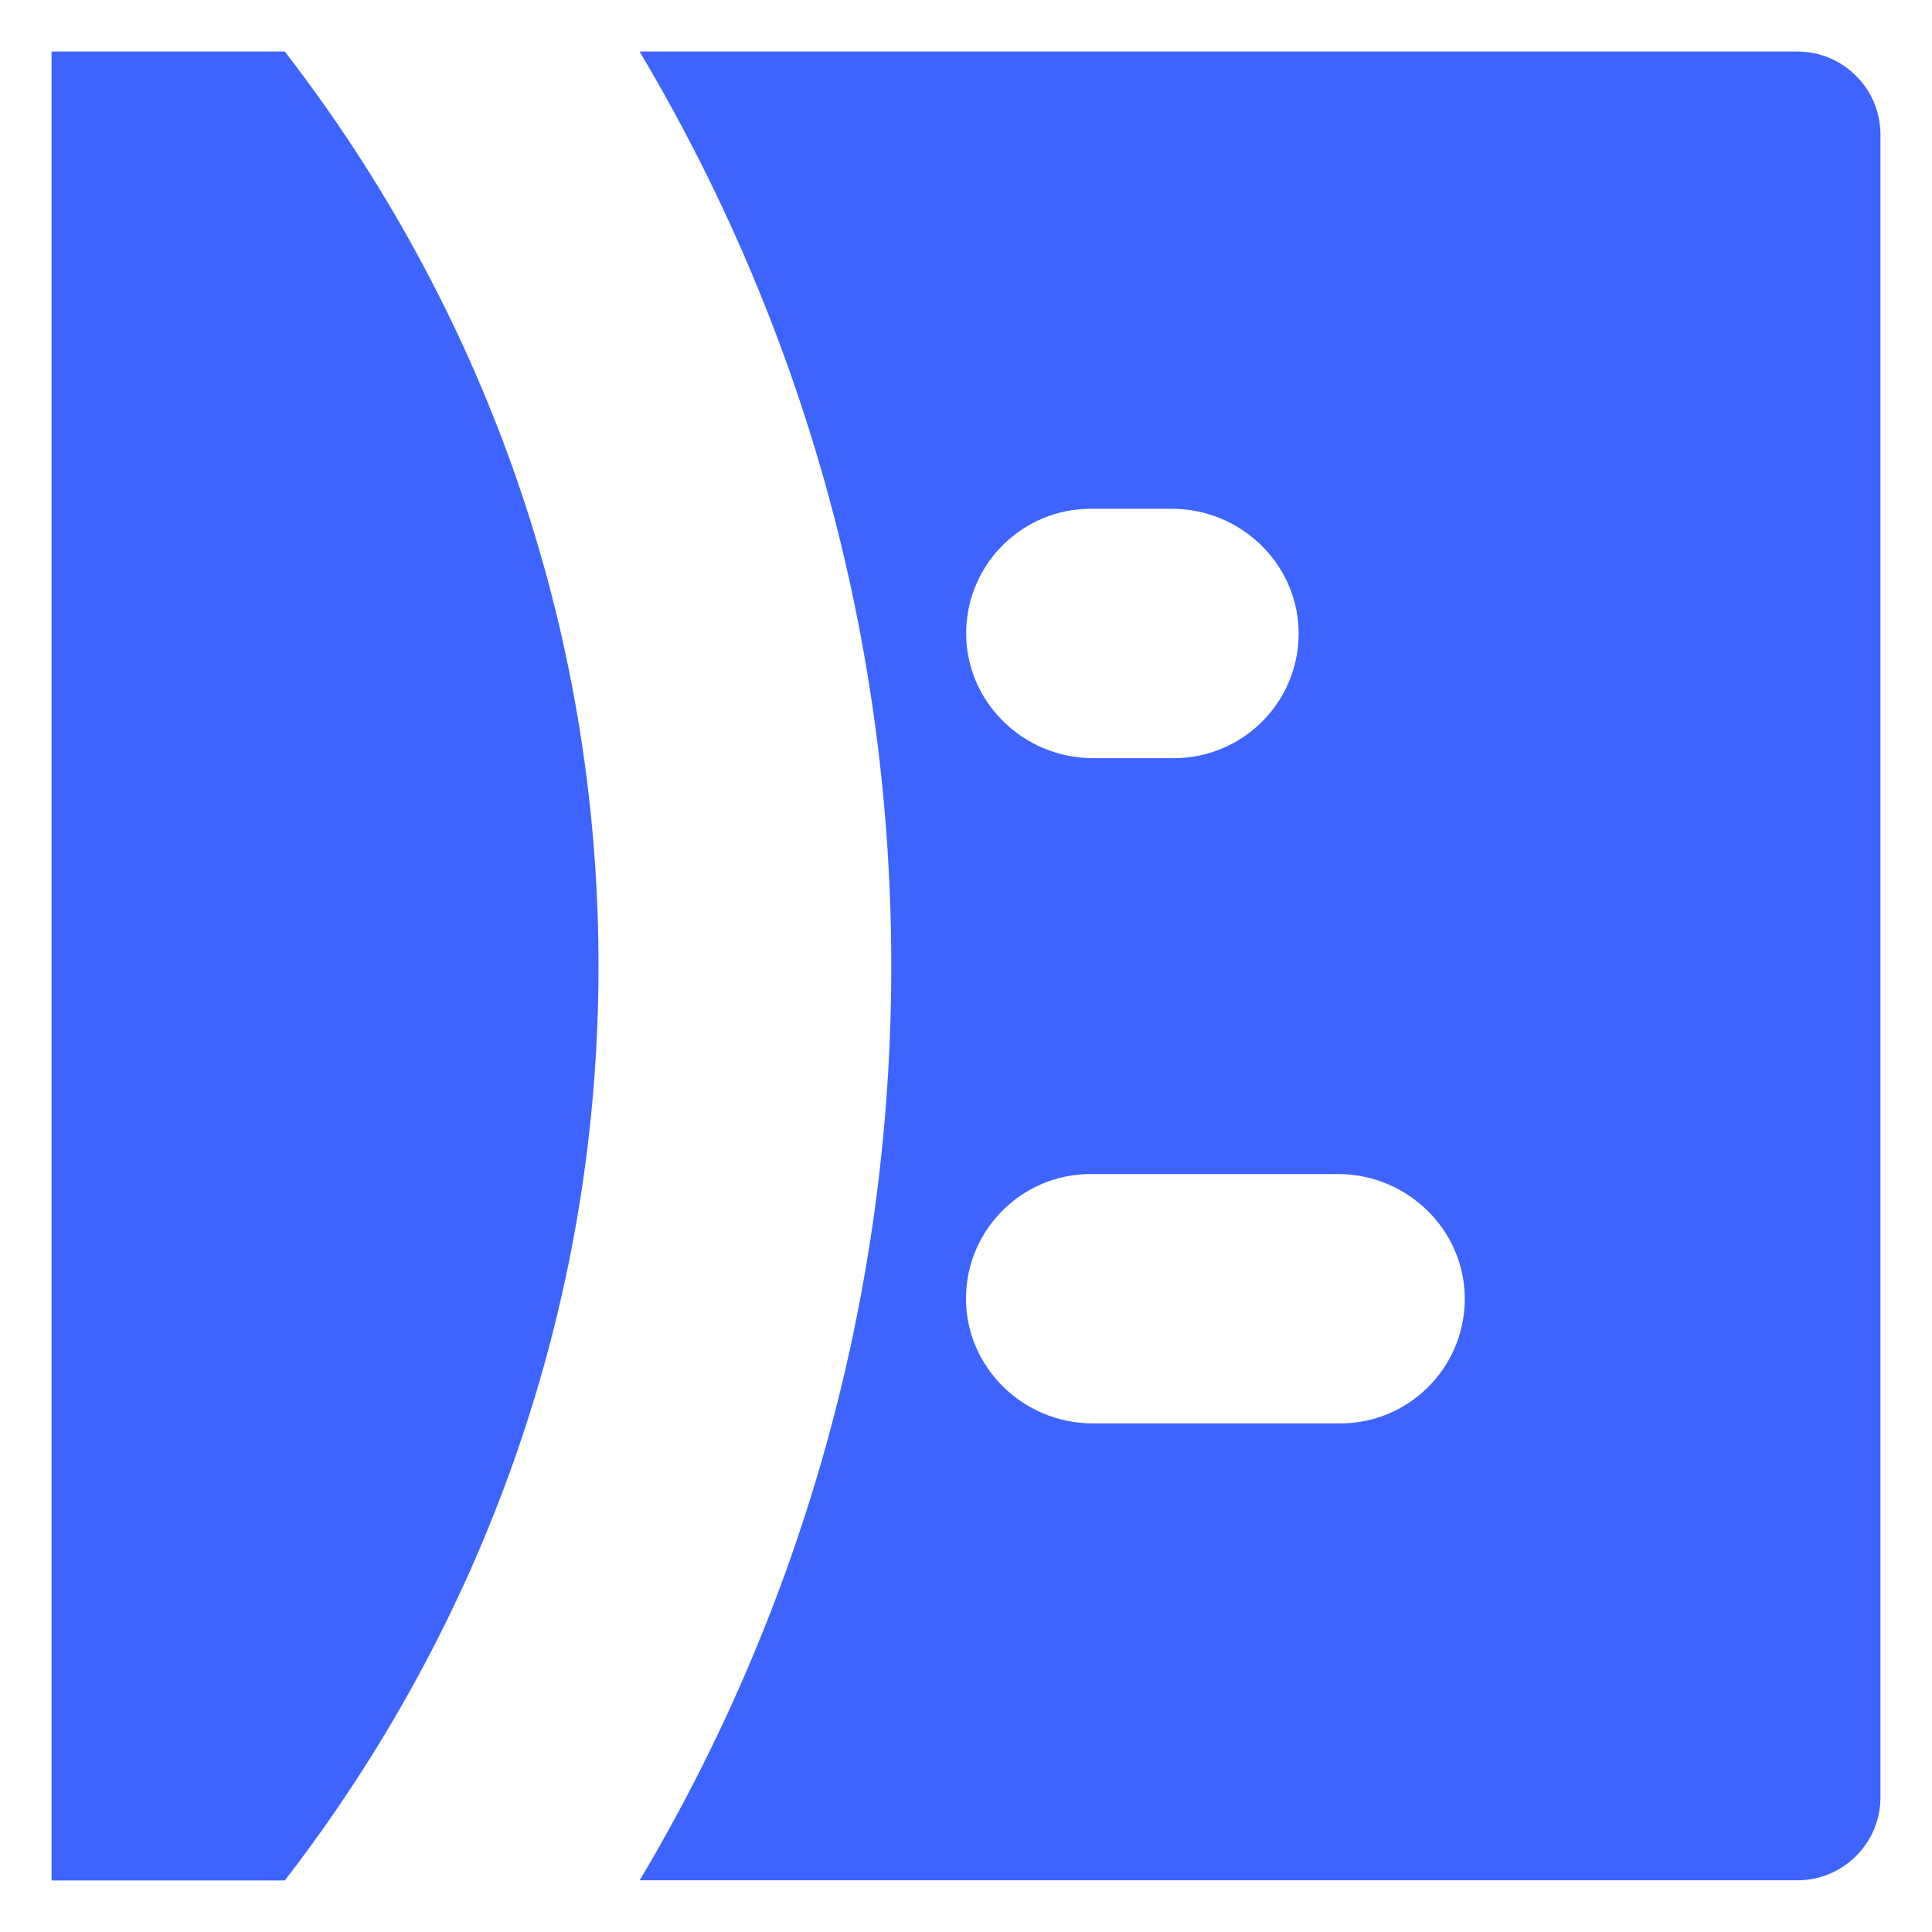
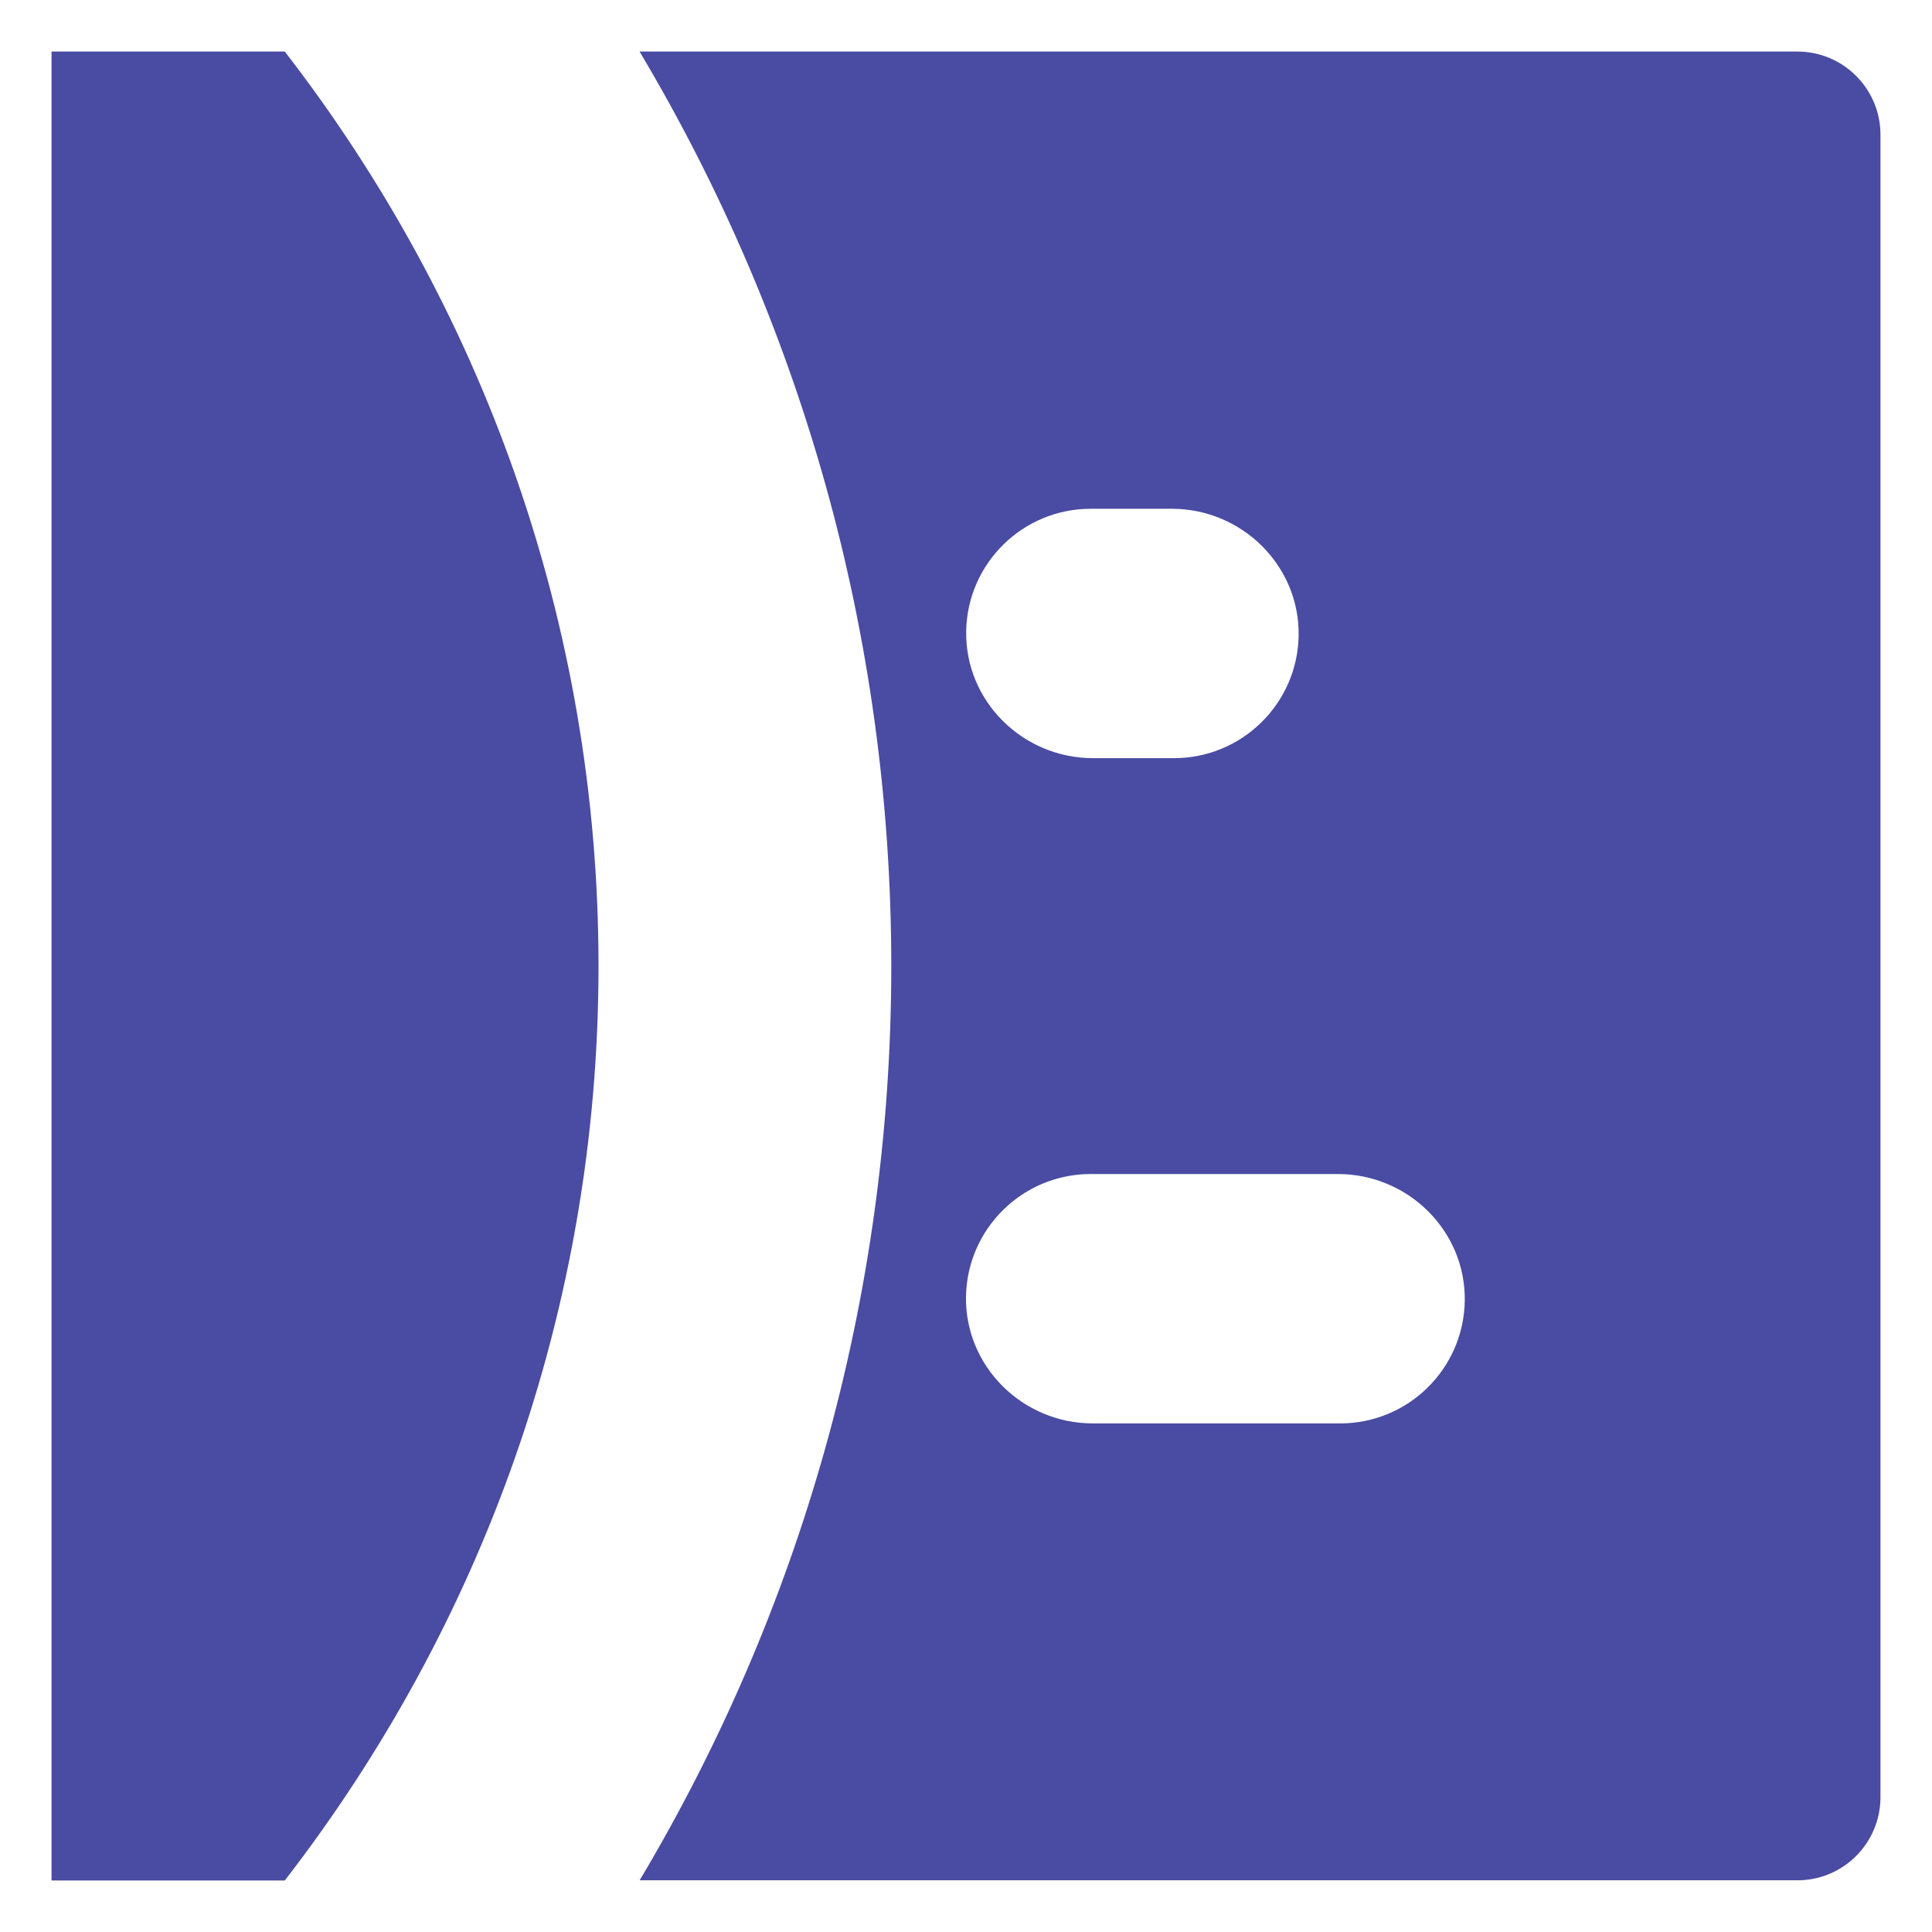
<svg xmlns="http://www.w3.org/2000/svg" version="1.1" id="Capa_1" x="0px" y="0px" viewBox="0 0 1042 1042" style="enable-background:new 0 0 1042 1042;" xml:space="preserve">
  <style type="text/css">
- 	.st0{fill:#3e64ff;}
+ 	.st0{fill:#494ca2;}
</style>
  <g>
    <path id="XMLID_1_" class="st0" d="M969.4,27.8H453.5H345.1c-0.1,0-0.1,0.1-0.1,0.1C431.1,172.4,480.7,341,480.7,521   c0,180-49.6,348.7-135.7,493.1c0,0,0,0,0,0h108.4h517.5c23.8-0.8,42.9-20.1,43.3-44.1V71.9C1013.8,47.5,993.9,27.8,969.4,27.8z    M588.3,274.4H632c37.9,0,69.1,30.8,68.4,68.6c-0.7,36.5-30.6,65.9-67.2,65.9h-43.7c-37.9,0-69.1-30.8-68.4-68.6   C521.8,303.8,551.6,274.4,588.3,274.4z M722.8,767.7H589.4c-37.9,0-69.1-30.8-68.4-68.6c0.7-36.5,30.6-65.9,67.2-65.9h133.4   c37.9,0,69.1,30.8,68.4,68.6C789.3,738.3,759.5,767.7,722.8,767.7z" />
    <g>
      <path class="st0" d="M153.6,27.8C153.6,27.8,153.6,27.8,153.6,27.8l-125.8,0v943.4c0-0.1,0-0.2,0-0.3v43.3h17.1c0,0,0.1,0,0.1,0    h108.6C259.3,877.5,322.8,706.7,322.8,521C322.8,335.3,259.3,164.5,153.6,27.8z" />
    </g>
  </g>
</svg>
